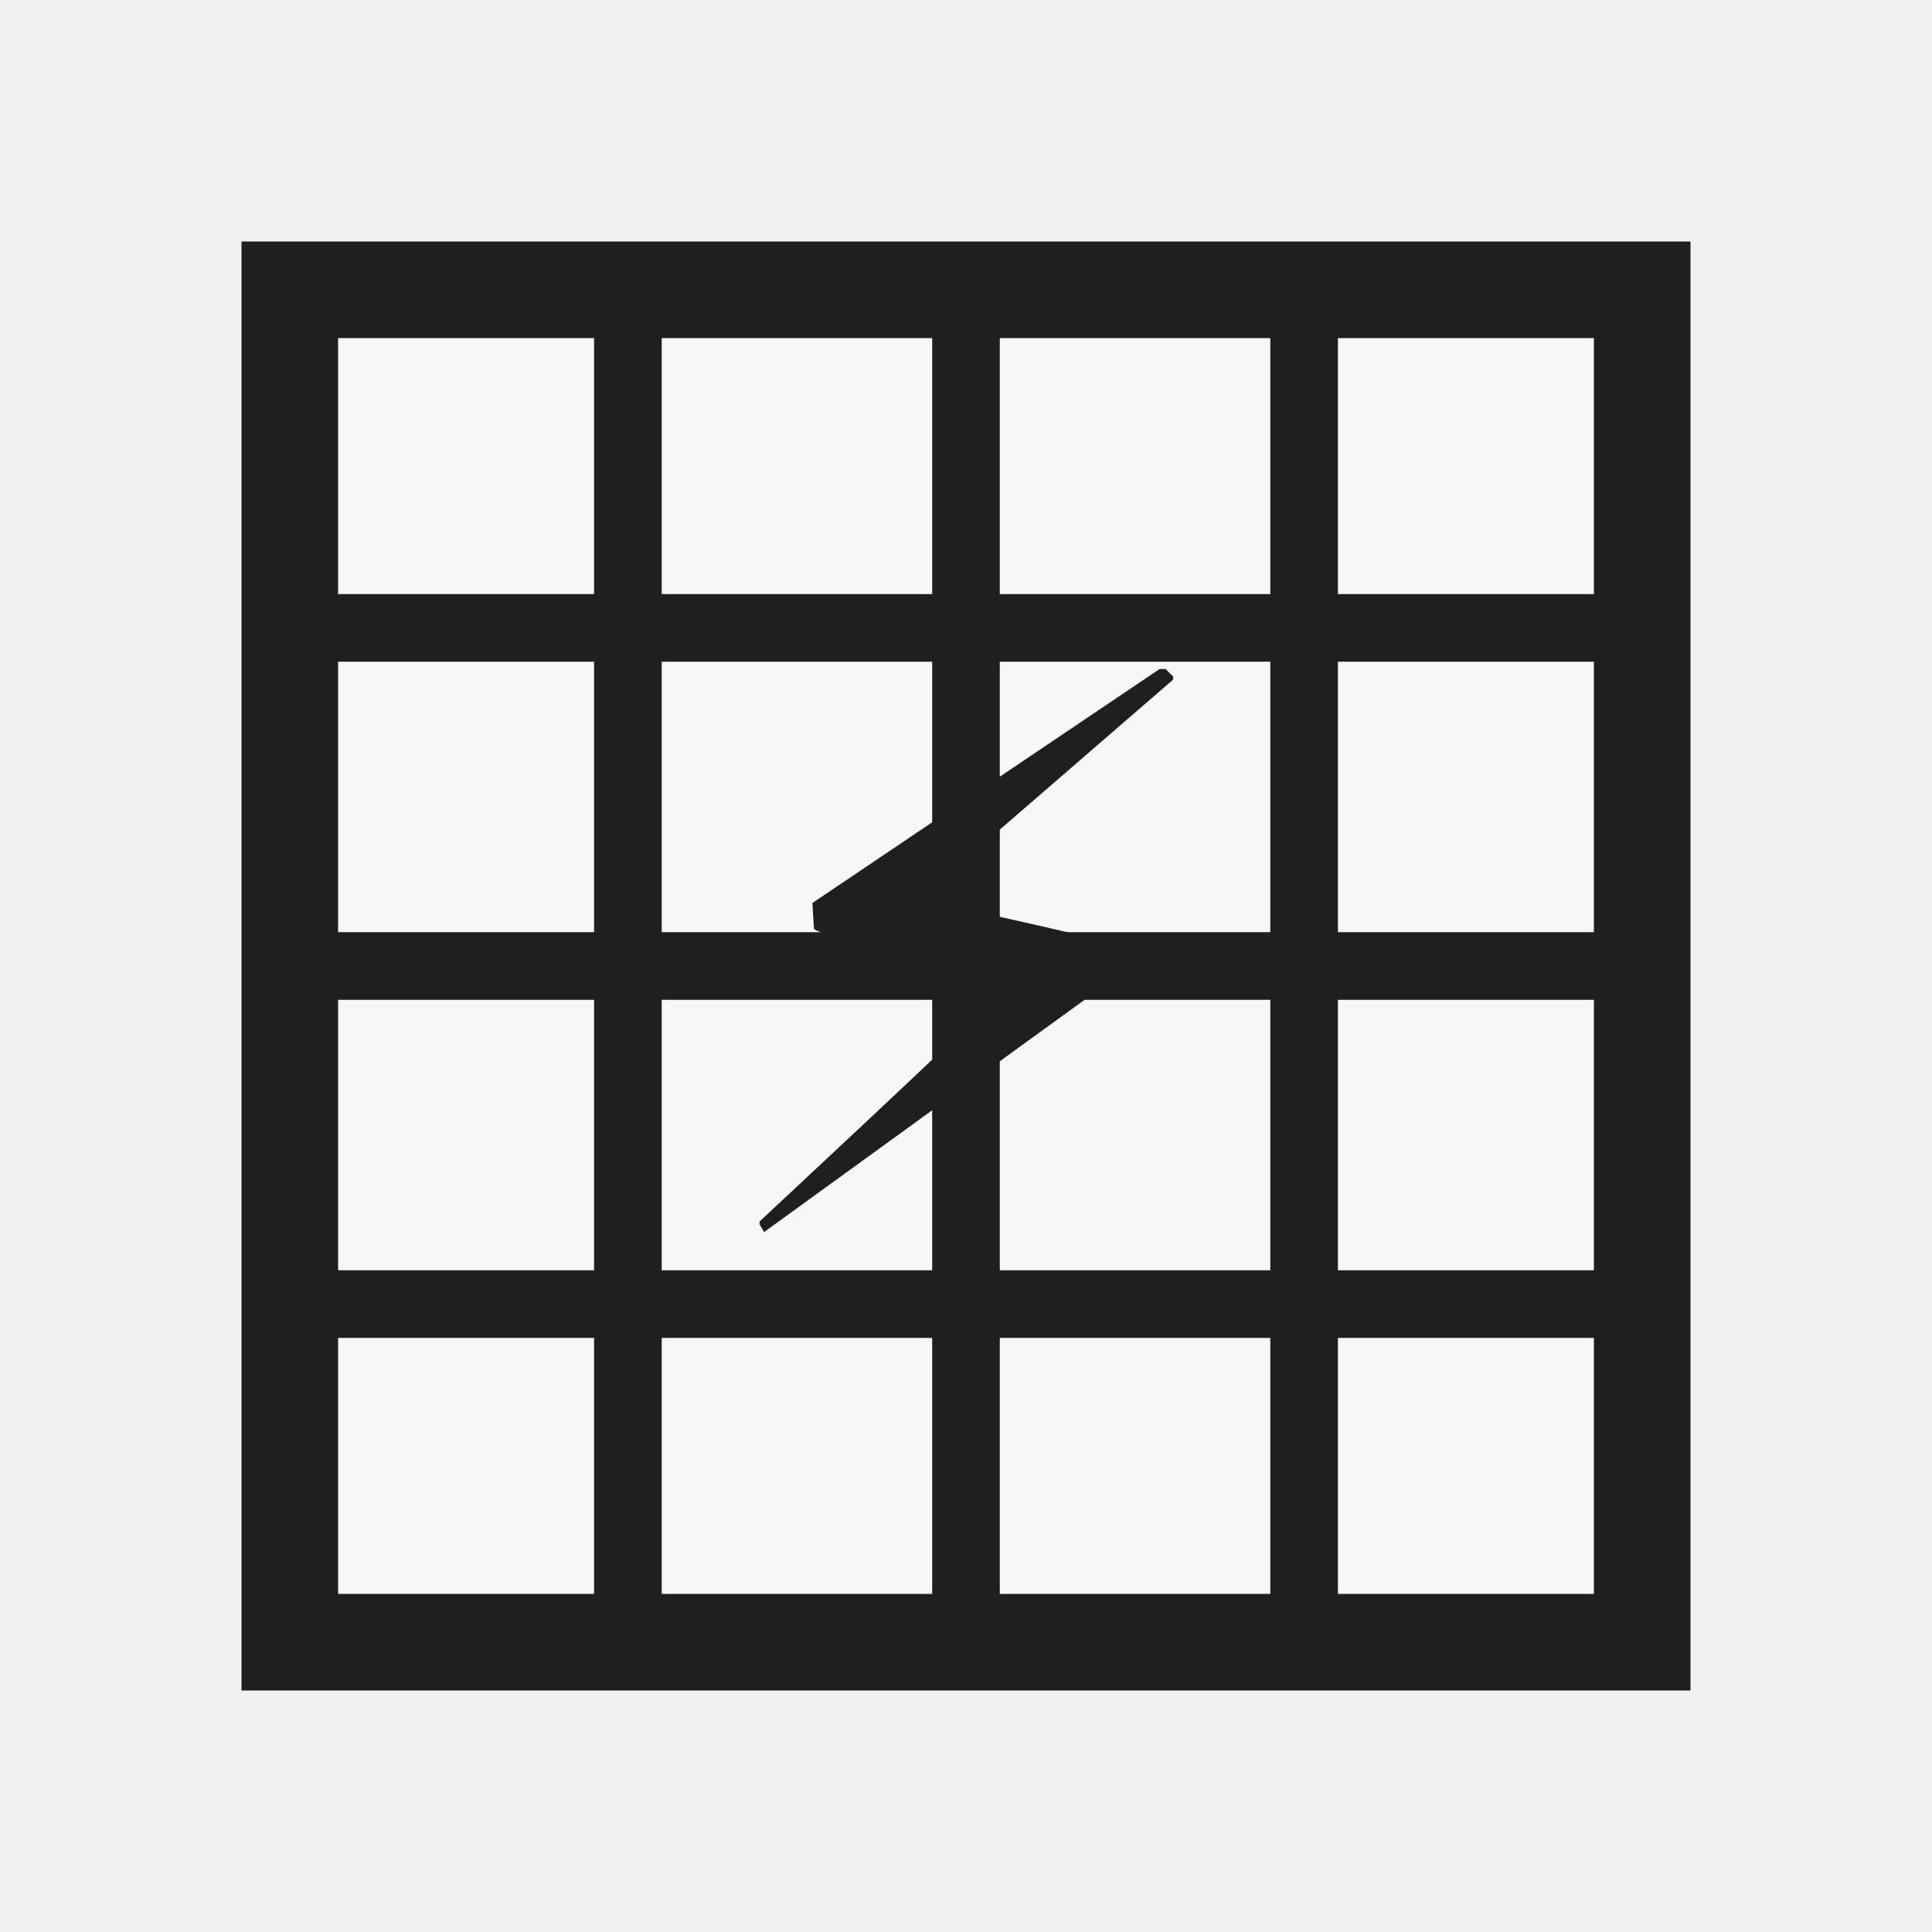
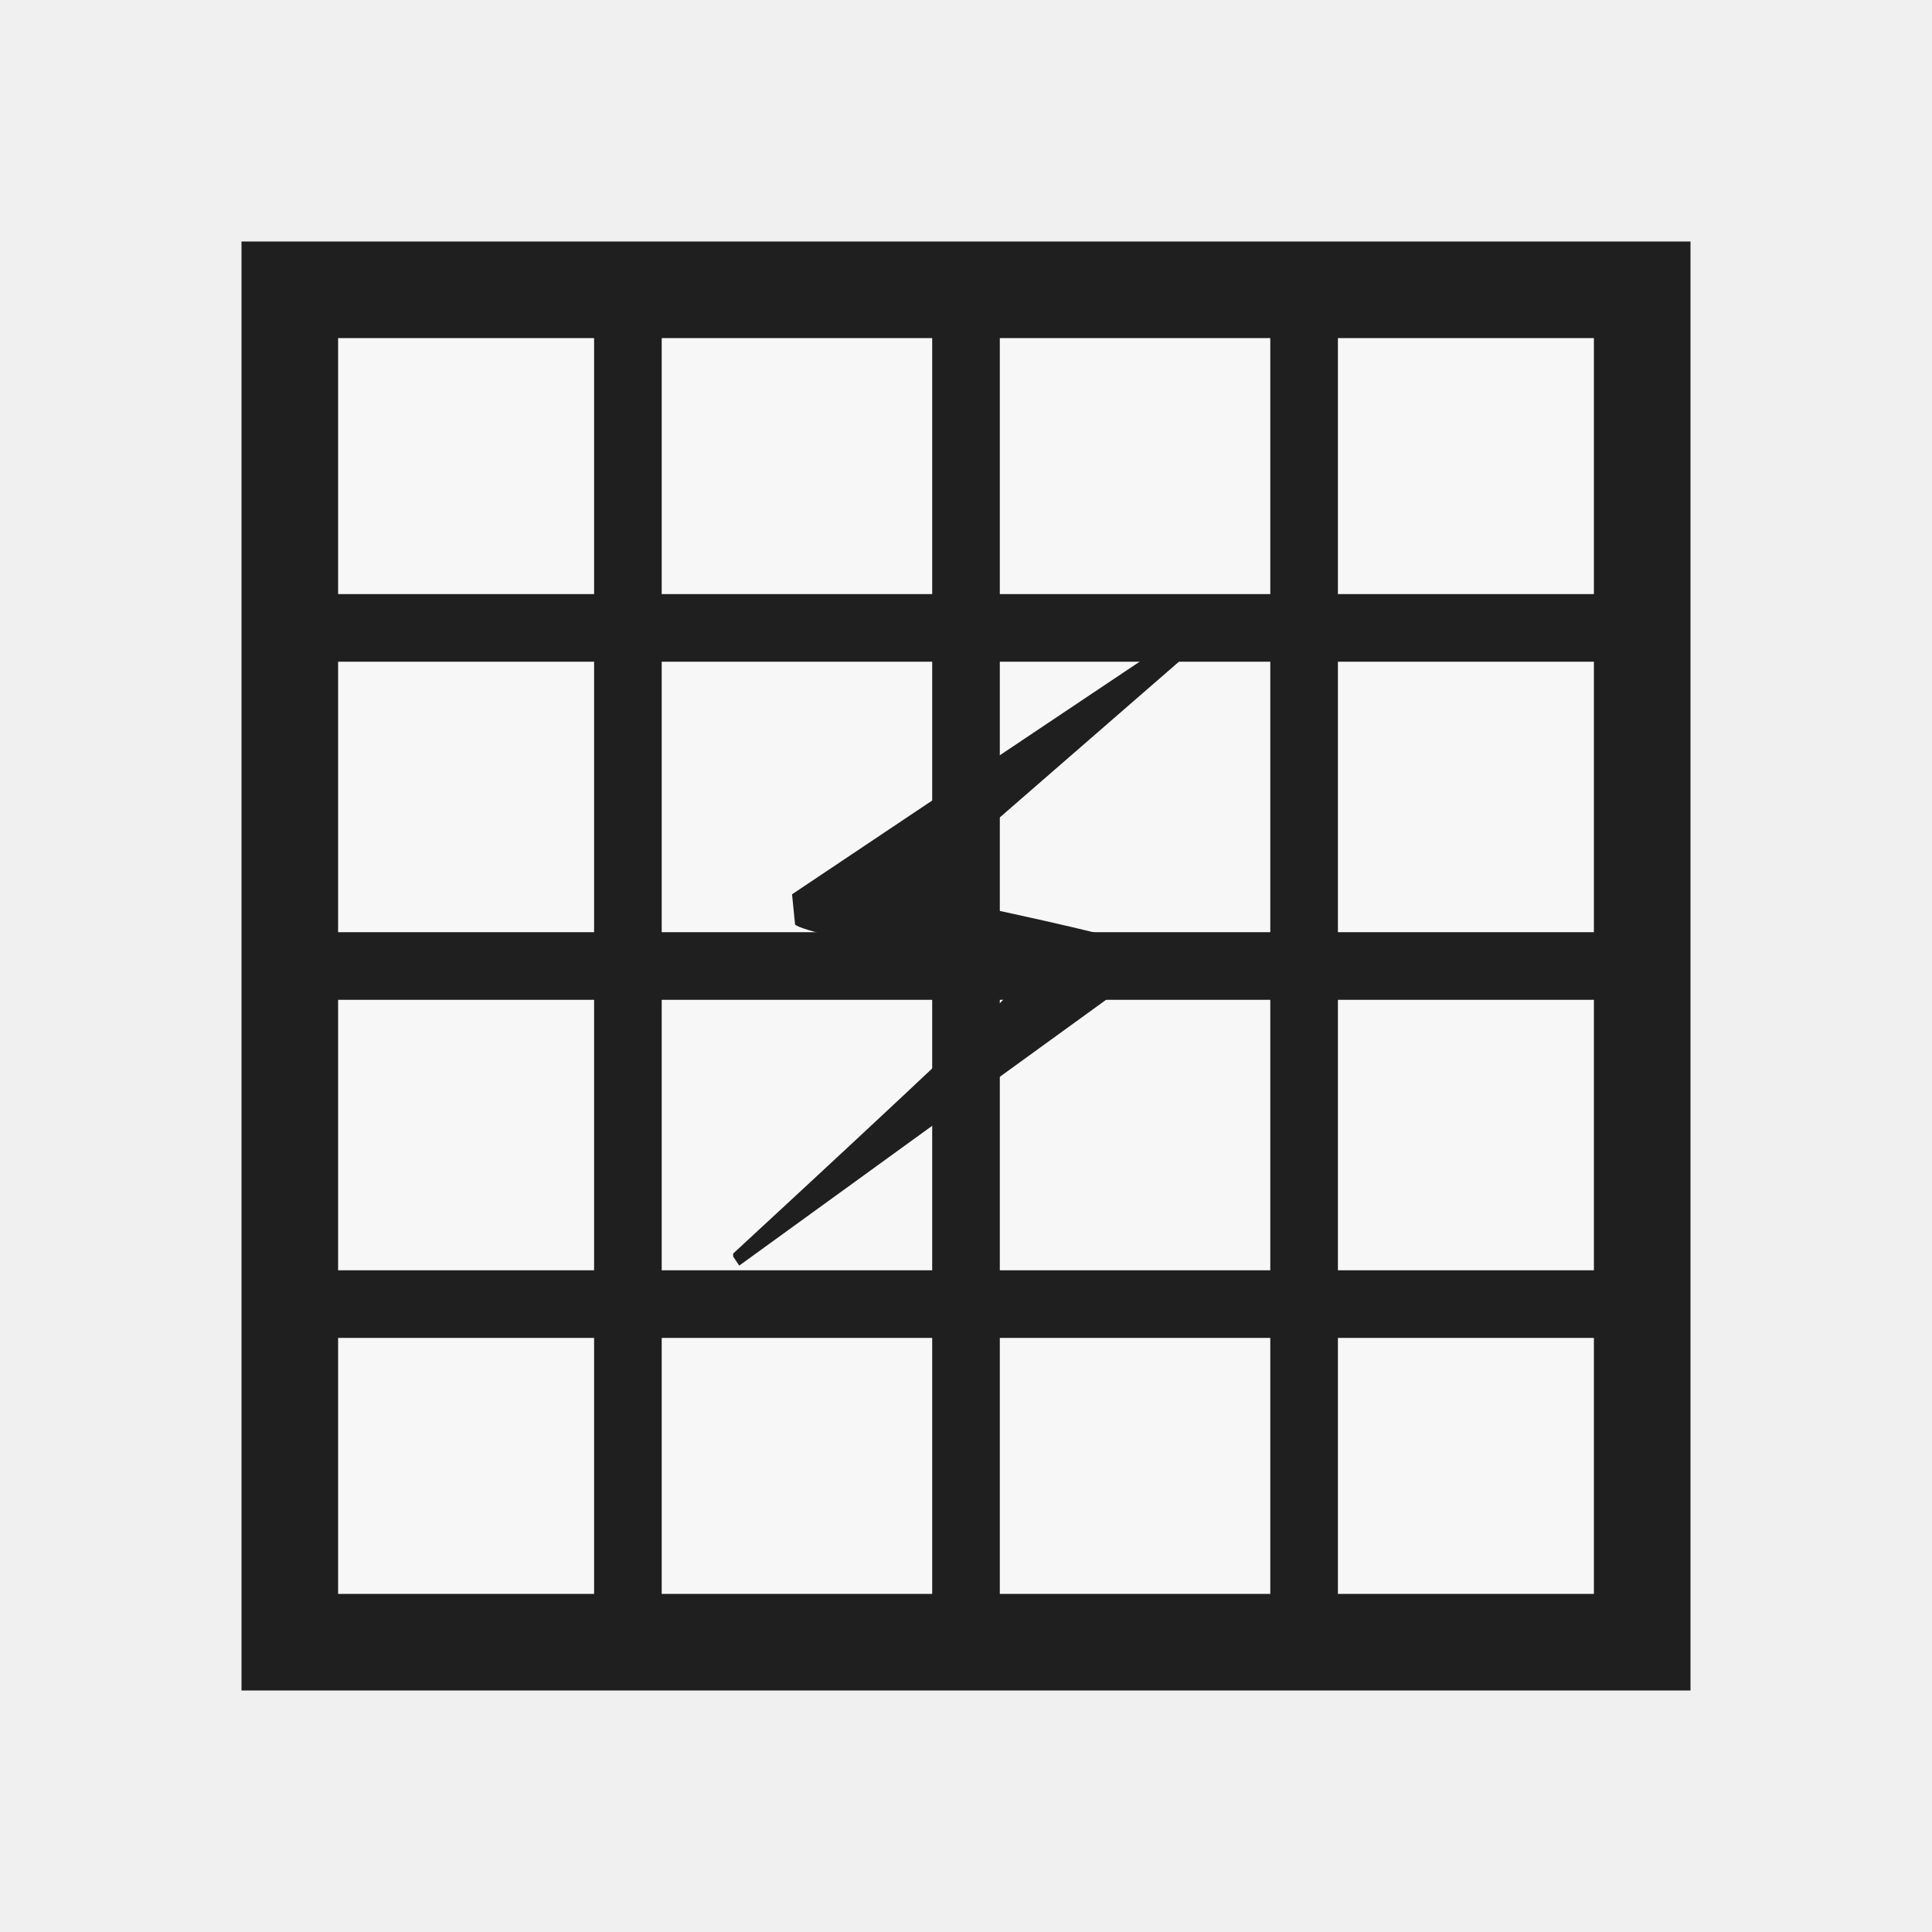
<svg xmlns="http://www.w3.org/2000/svg" width="20" height="20" viewBox="0 0 20 20">
  <defs>
    <style>
      .s{fill:none;stroke:#1f1f1f;stroke-linecap:square;stroke-linejoin:miter;vector-effect:non-scaling-stroke}.r{fill:none;stroke:#1f1f1f;stroke-linecap:round;stroke-linejoin:round;vector-effect:non-scaling-stroke}.g{fill:#217346}.g2{fill:#8fd19e}.b{fill:#5b9bd5}.o{fill:#f4b183}.y{fill:#ffd966}.rd{fill:#d83b01}.p{fill:#8064a2}.w{fill:#fff}.k{fill:#1f1f1f}.f{fill:#f7f7f7}.t{font-family:'Segoe UI',Arial,sans-serif;fill:#1f1f1f;font-weight:600;text-anchor:middle;dominant-baseline:central}
    </style>
  </defs>
  <rect class="f s" x="3" y="3" width="14" height="14" stroke-width="1" />
  <path class="s" d="M6.5 3 L6.5 17" stroke-width="0.7" />
  <path class="s" d="M10 3 L10 17" stroke-width="0.7" />
  <path class="s" d="M13.5 3 L13.5 17" stroke-width="0.7" />
  <path class="s" d="M3 6.5 L17 6.5" stroke-width="0.7" />
  <path class="s" d="M3 10 L17 10" stroke-width="0.7" />
  <path class="s" d="M3 13.5 L17 13.5" stroke-width="0.7" />
-   <text class="t" x="10" y="10" font-size="8">⚡</text>
+   <text class="t" x="10" y="10" font-size="9">⚡</text>
</svg>
